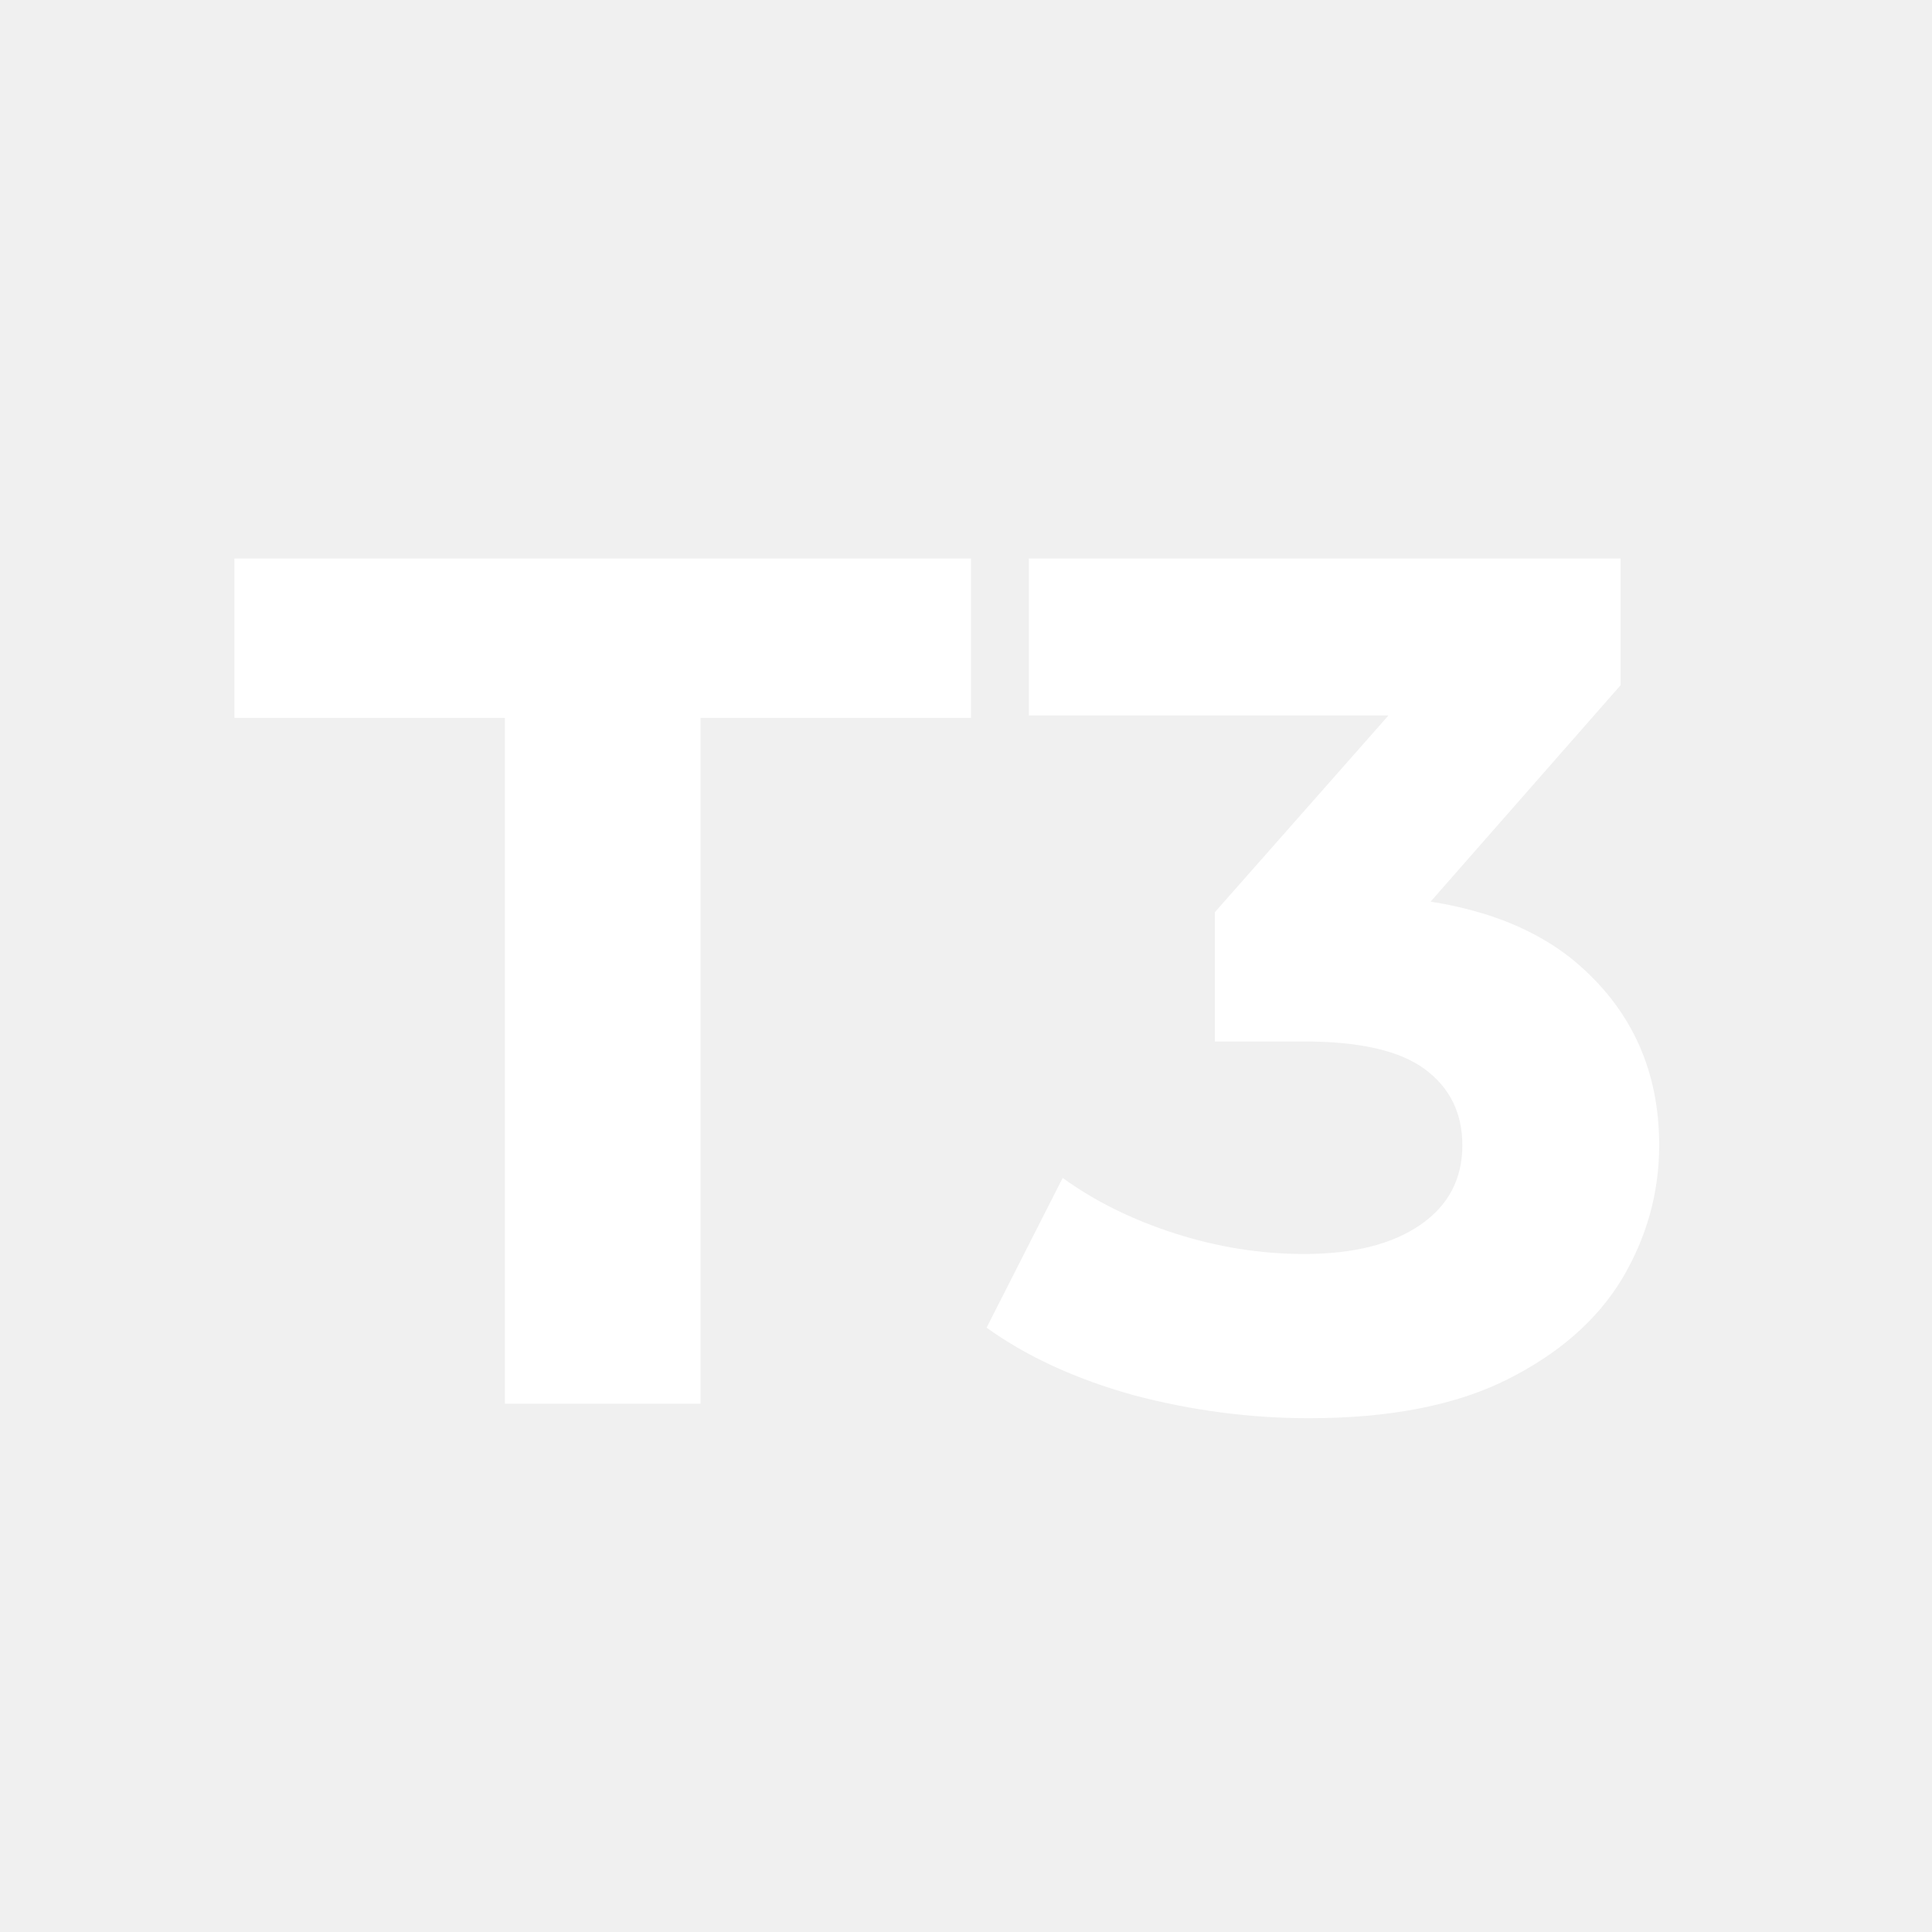
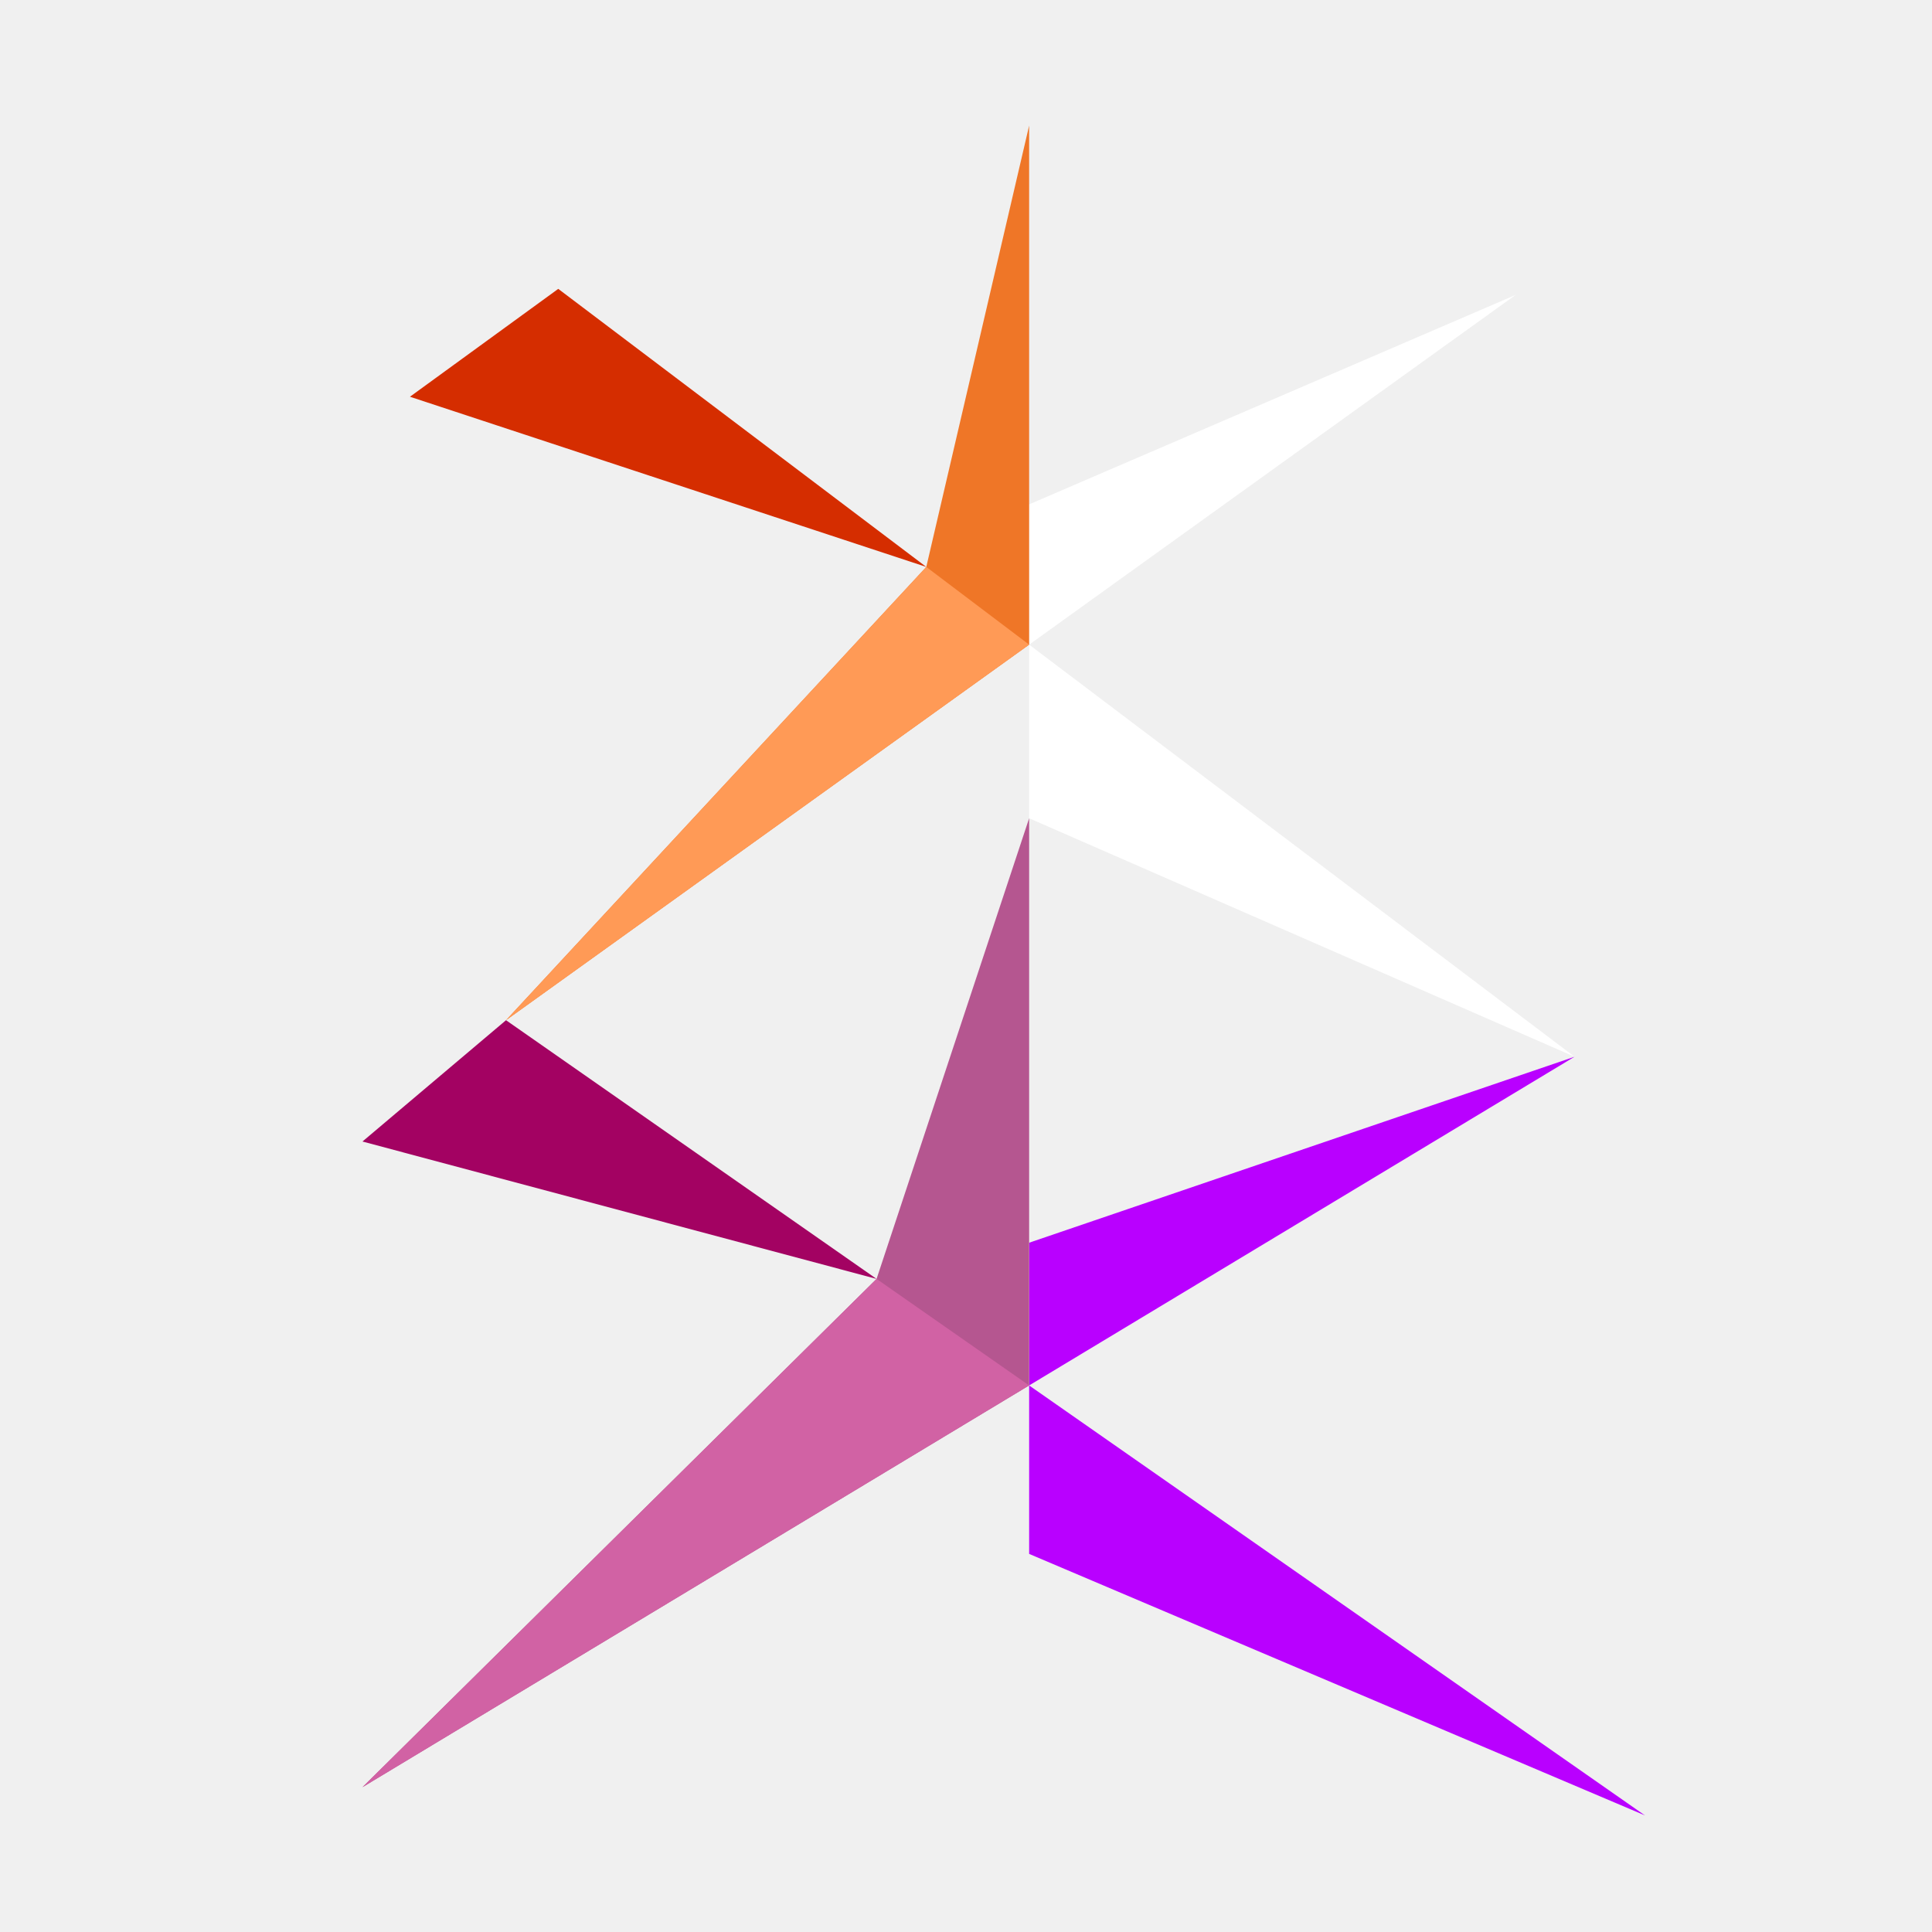
<svg xmlns="http://www.w3.org/2000/svg" width="128" height="128" viewBox="0 0 128 128" fill="none">
-   <path d="M33.451 93V47.56H15.531V37H64.331V47.56H46.411V93H33.451ZM86.725 93.96C82.832 93.96 78.965 93.453 75.125 92.44C71.285 91.373 68.032 89.88 65.365 87.96L70.405 78.04C72.539 79.587 75.019 80.813 77.845 81.72C80.672 82.627 83.525 83.08 86.405 83.08C89.659 83.08 92.219 82.44 94.085 81.16C95.952 79.88 96.885 78.12 96.885 75.88C96.885 73.747 96.059 72.067 94.405 70.84C92.752 69.613 90.085 69 86.405 69H80.485V60.44L96.085 42.76L97.525 47.4H68.165V37H107.365V45.4L91.845 63.08L85.285 59.32H89.045C95.925 59.32 101.125 60.867 104.645 63.96C108.165 67.053 109.925 71.027 109.925 75.88C109.925 79.027 109.099 81.987 107.445 84.76C105.792 87.48 103.259 89.693 99.845 91.4C96.432 93.107 92.059 93.96 86.725 93.96Z" fill="white" />
+   <path d="M68.183 82.333L68.183 91.789L104.318 70.012Z" fill="#B900FF" />
+   <path d="M68.183 33.416L68.183 42.709L100.409 19.541Z" fill="#FFFFFF" />
+   <path d="M68.183 91.789L68.183 54.211L58.075 84.731L24.014 118.406Z" fill="#B55690" />
+   <path d="M58.075 84.731L33.525 67.591L24.014 75.628Z" fill="#A30262" />
+   <path d="M33.525 67.591L68.183 42.709L68.183 8.319L61.369 37.561Z" fill="#EF7627" />
+   <path d="M61.369 37.561L36.986 19.138L27.160 26.285Z" fill="#D52D00" />
+   <path d="M68.183 42.709L68.183 54.211L104.318 70.012Z" fill="#FFFFFF" />
+   <path d="M68.183 91.789L68.183 102.950L108.985 120.277Z" fill="#B900FF" />
+   <path d="M61.369 37.561L68.183 42.709L33.525 67.591Z" fill="#FF9A56" />
+   <path d="M58.075 84.731L68.183 91.789L24.014 118.406Z" fill="#D162A4" />
</svg>
